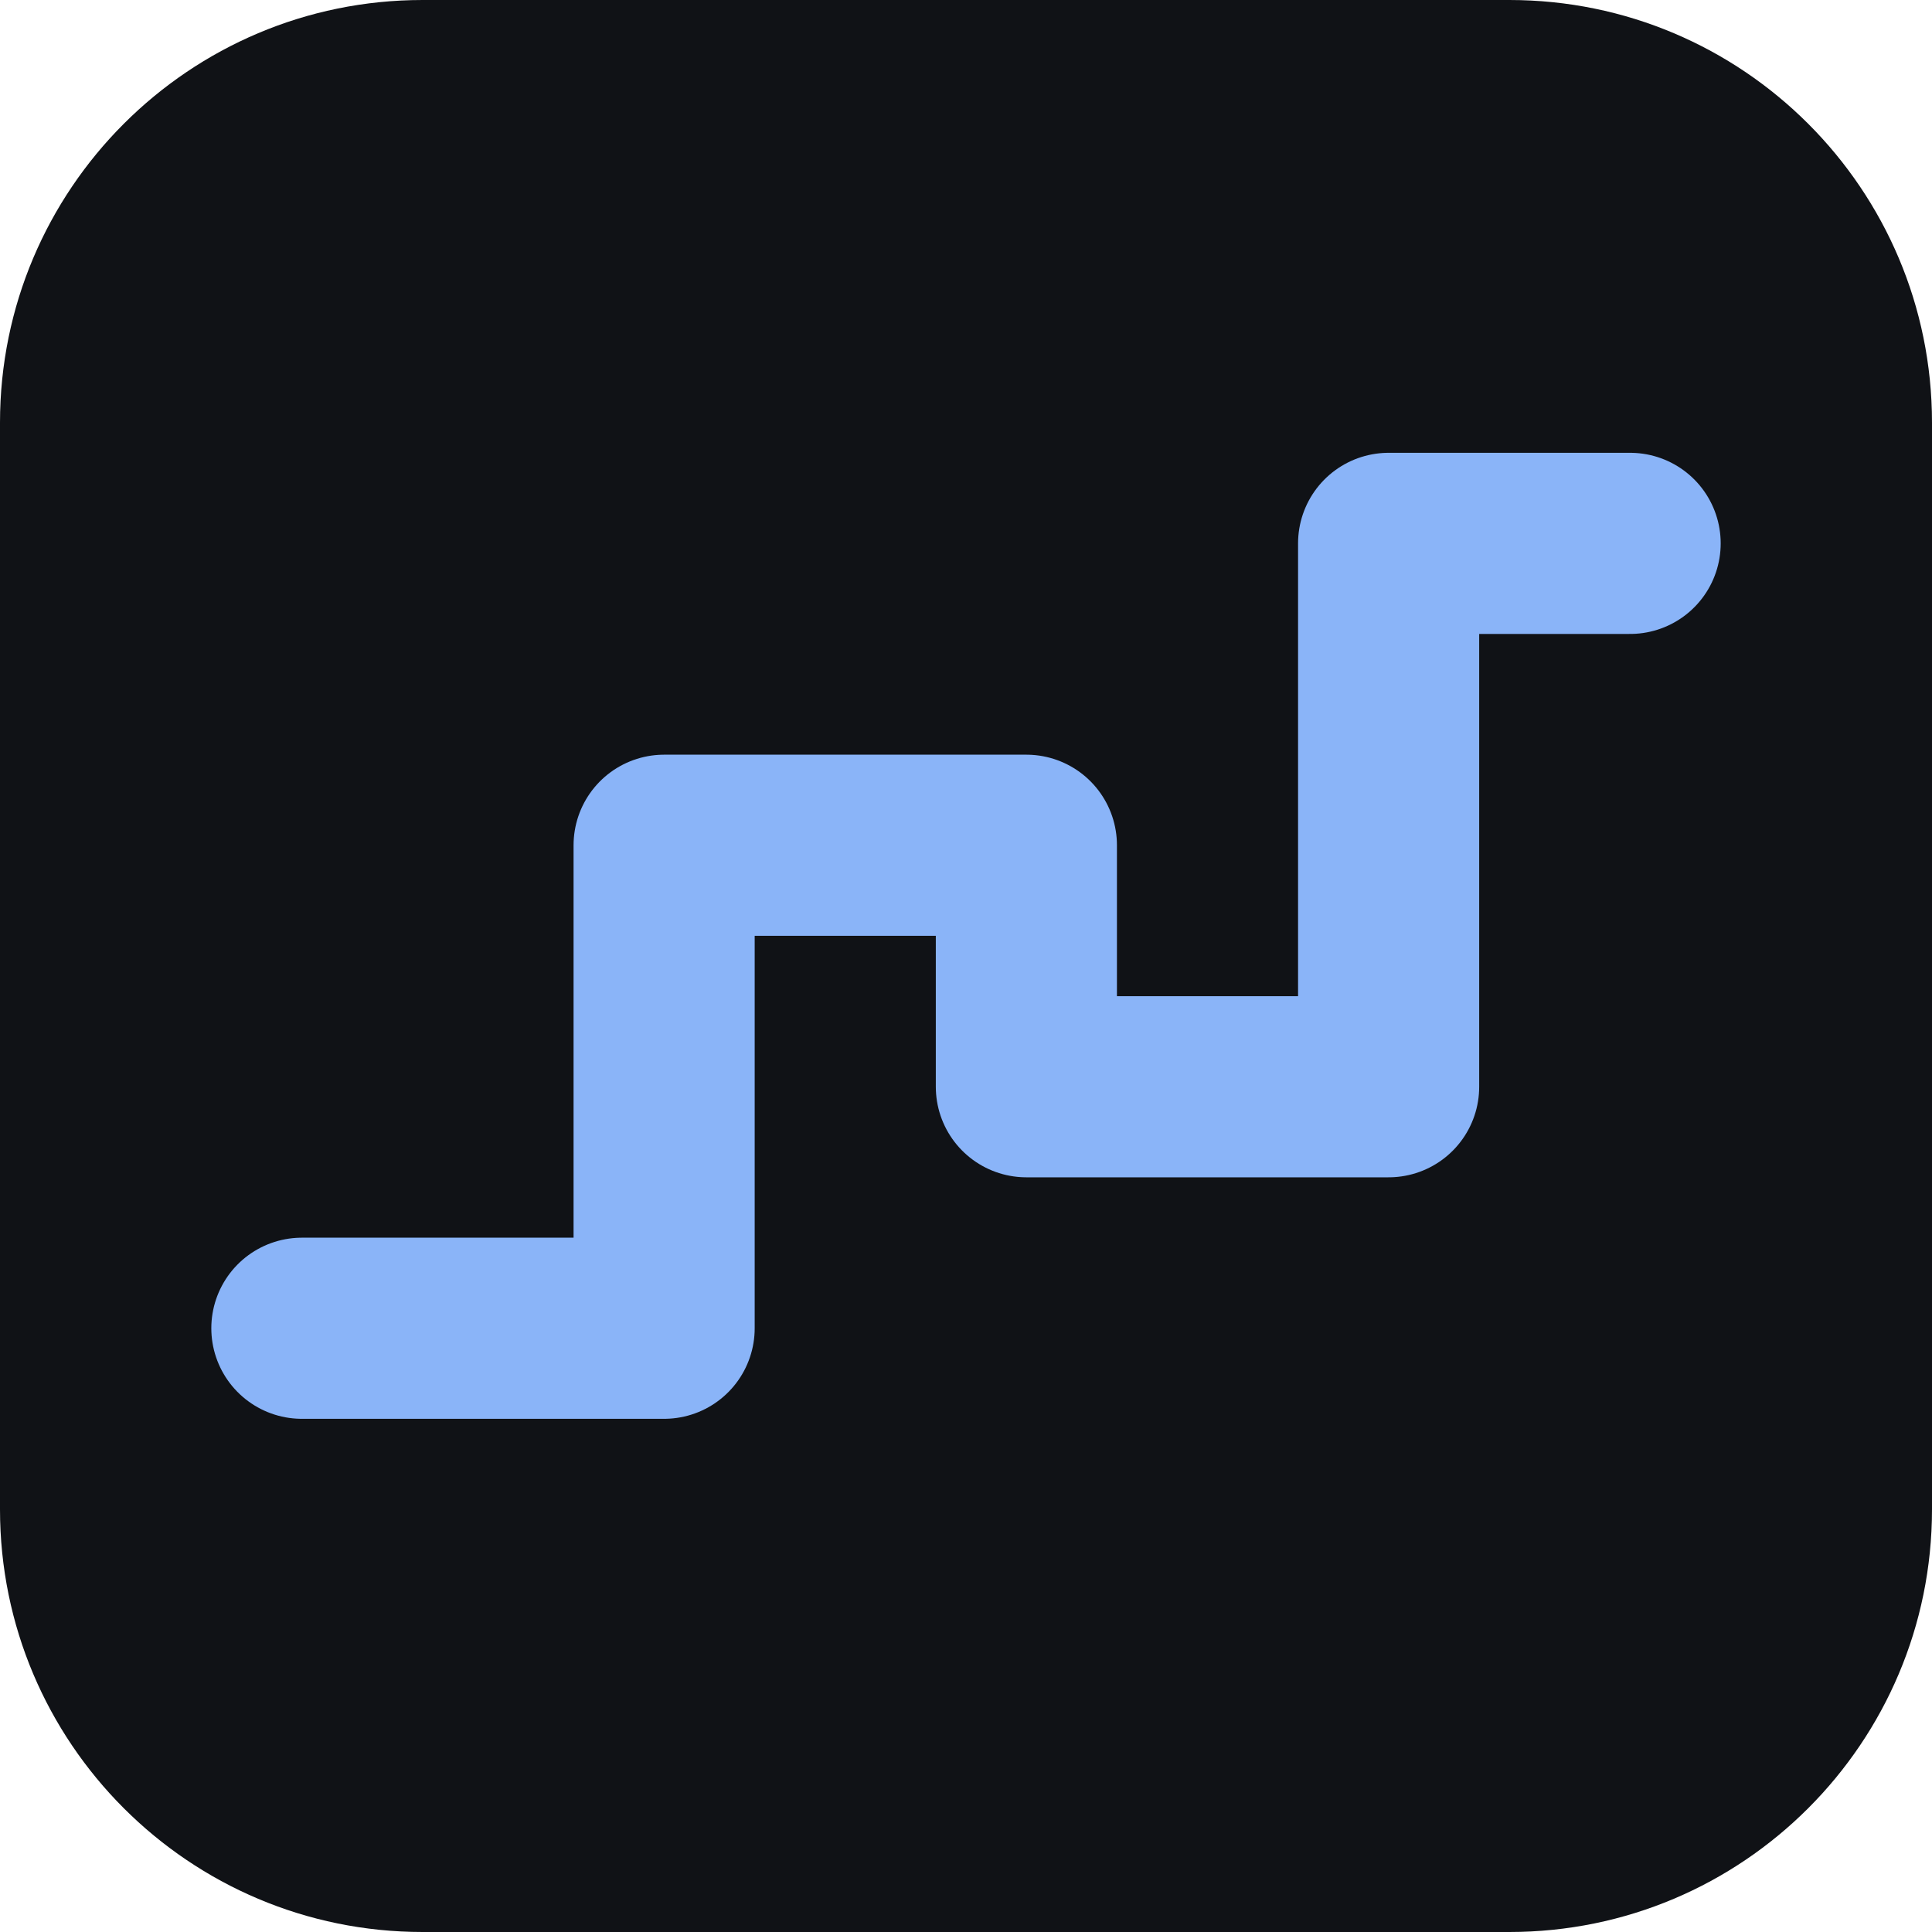
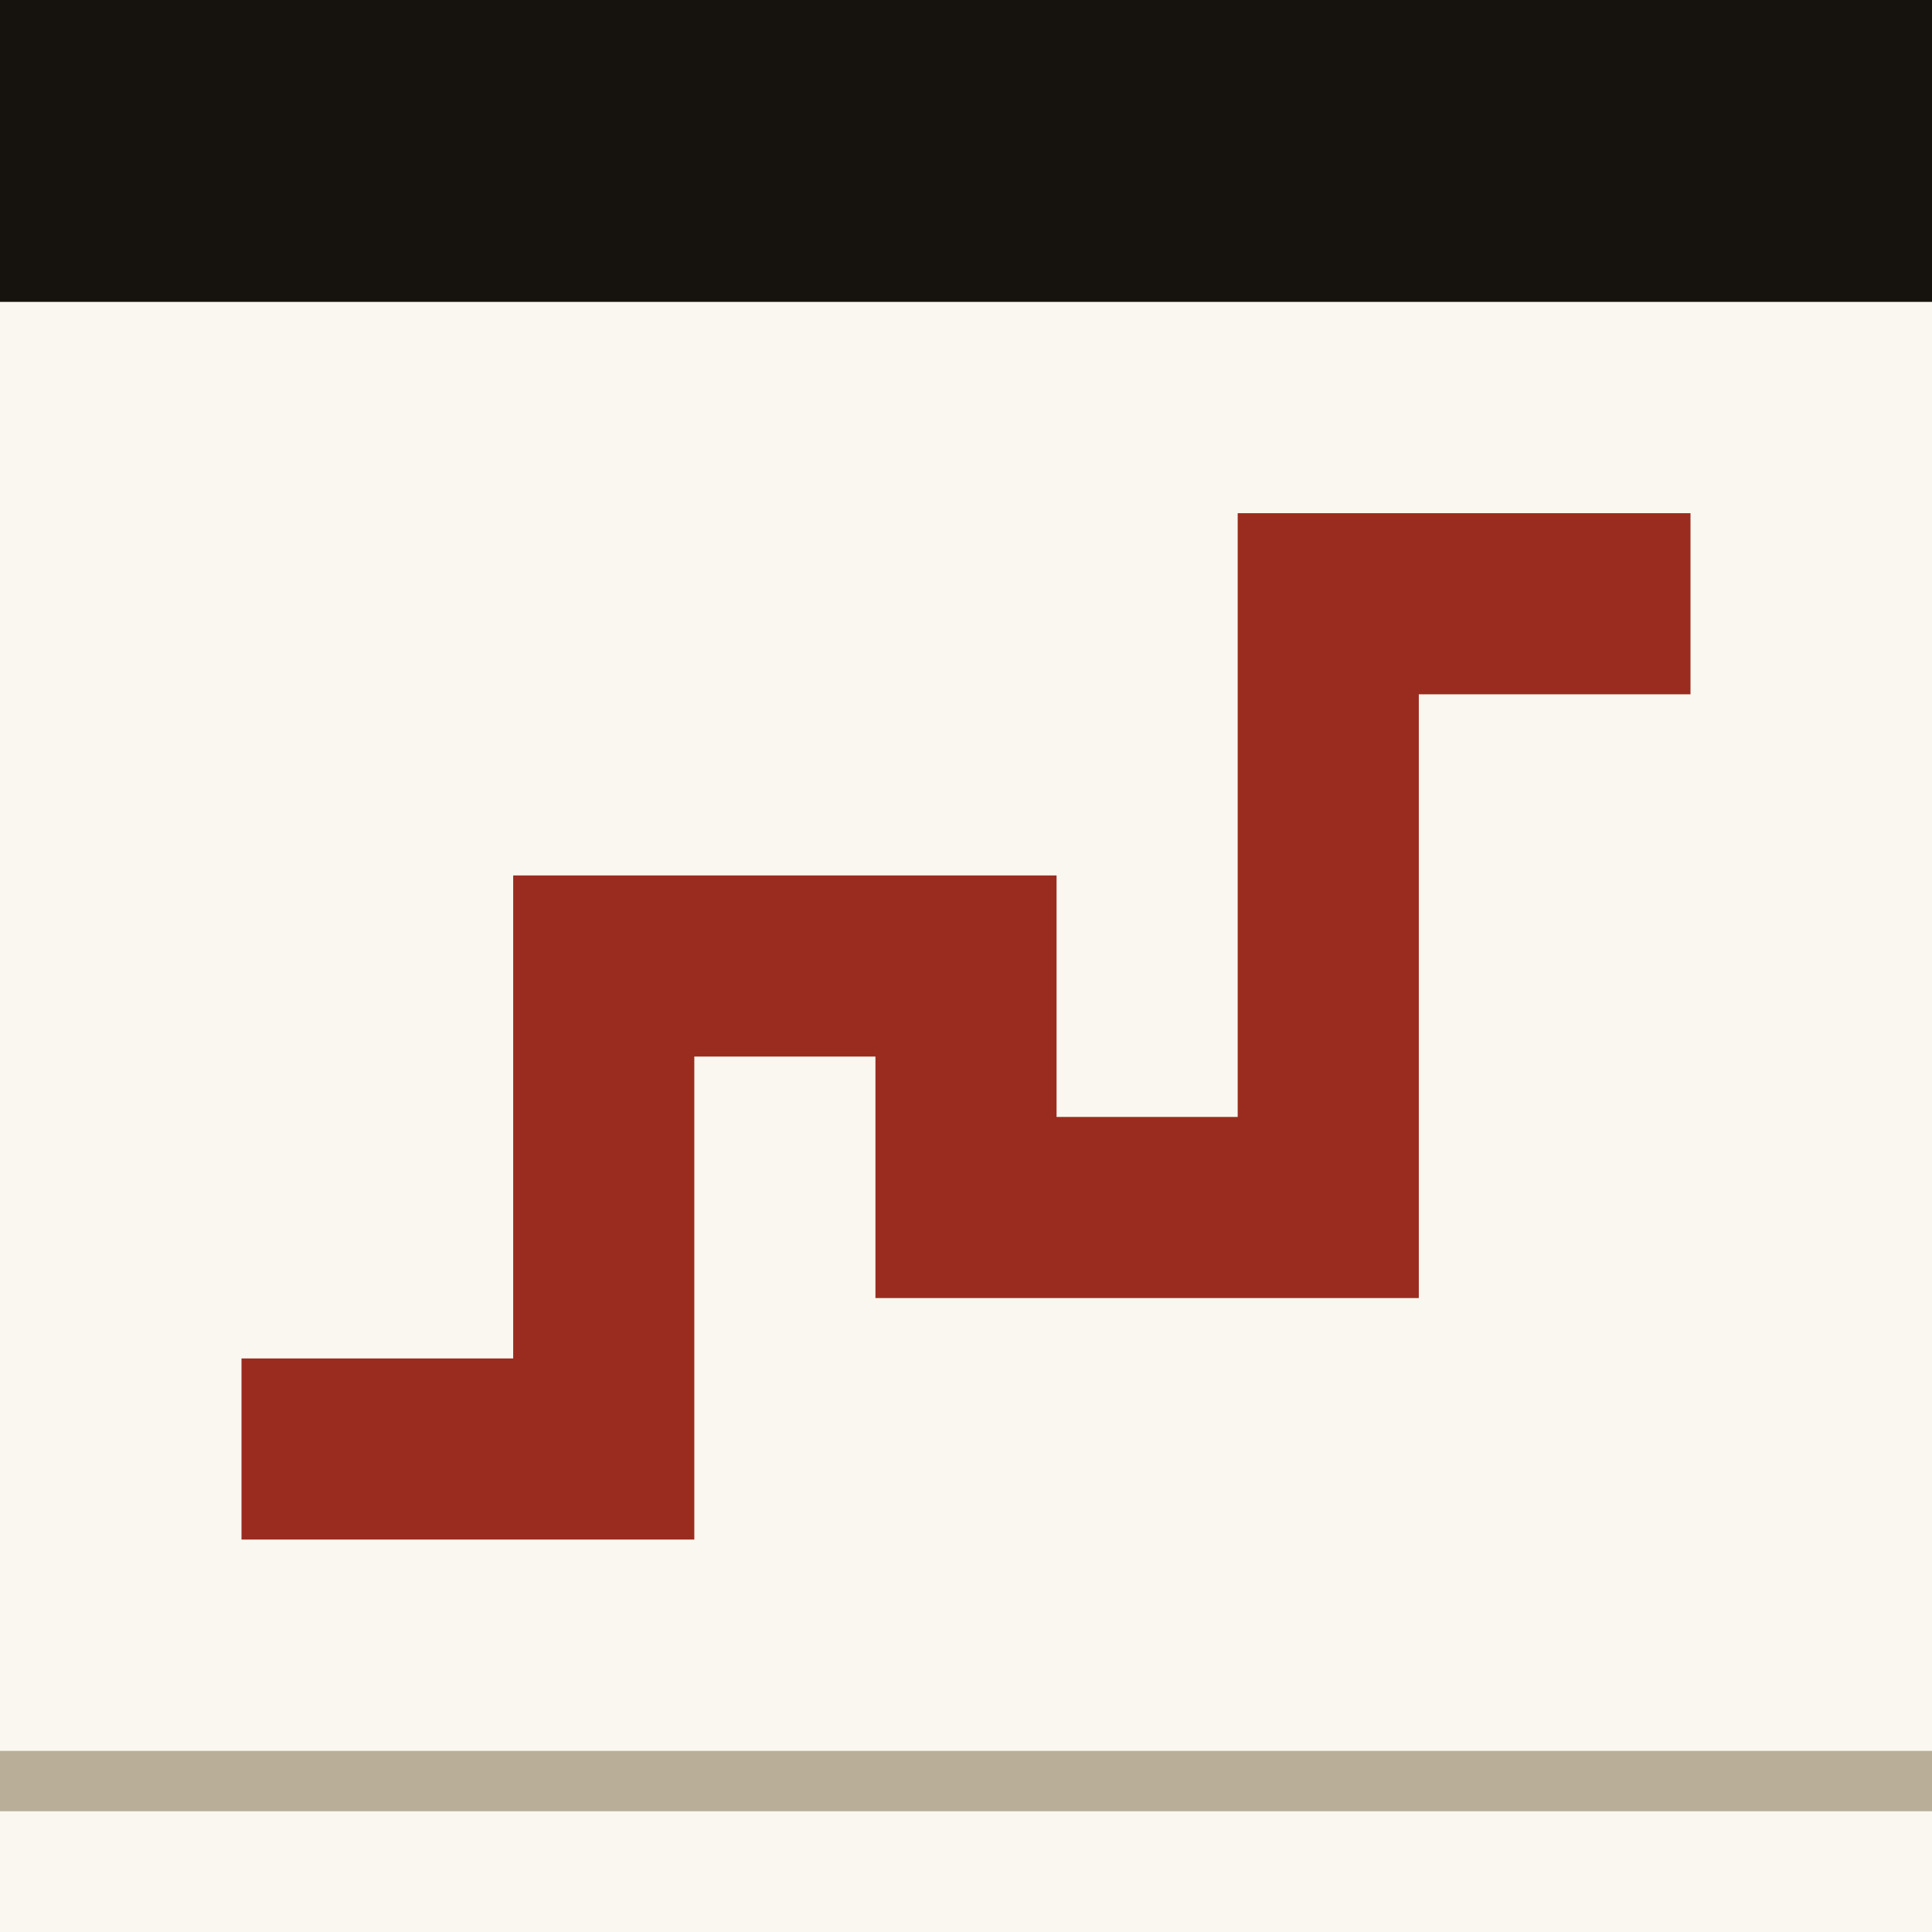
<svg xmlns="http://www.w3.org/2000/svg" viewBox="0 0 32 32">
-   <rect width="32" height="32" rx="7" fill="#101216" />
-   <path d="M5 22 H11 V14 H17 V18 H23 V9 H27" fill="none" stroke="#8ab4f8" stroke-width="3" stroke-linejoin="round" stroke-linecap="round" />
+   <rect width="32" height="32" fill="#faf7f0" />
+   <rect width="32" height="5" fill="#16130f" />
+   <path d="M4 24 H10 V16 H16 V20 H22 V10 H28" fill="none" stroke="#9a2c1f" stroke-width="3" stroke-linejoin="miter" stroke-linecap="butt" />
+   <rect y="29" width="32" height="1" fill="#b9ae98" />
</svg>
